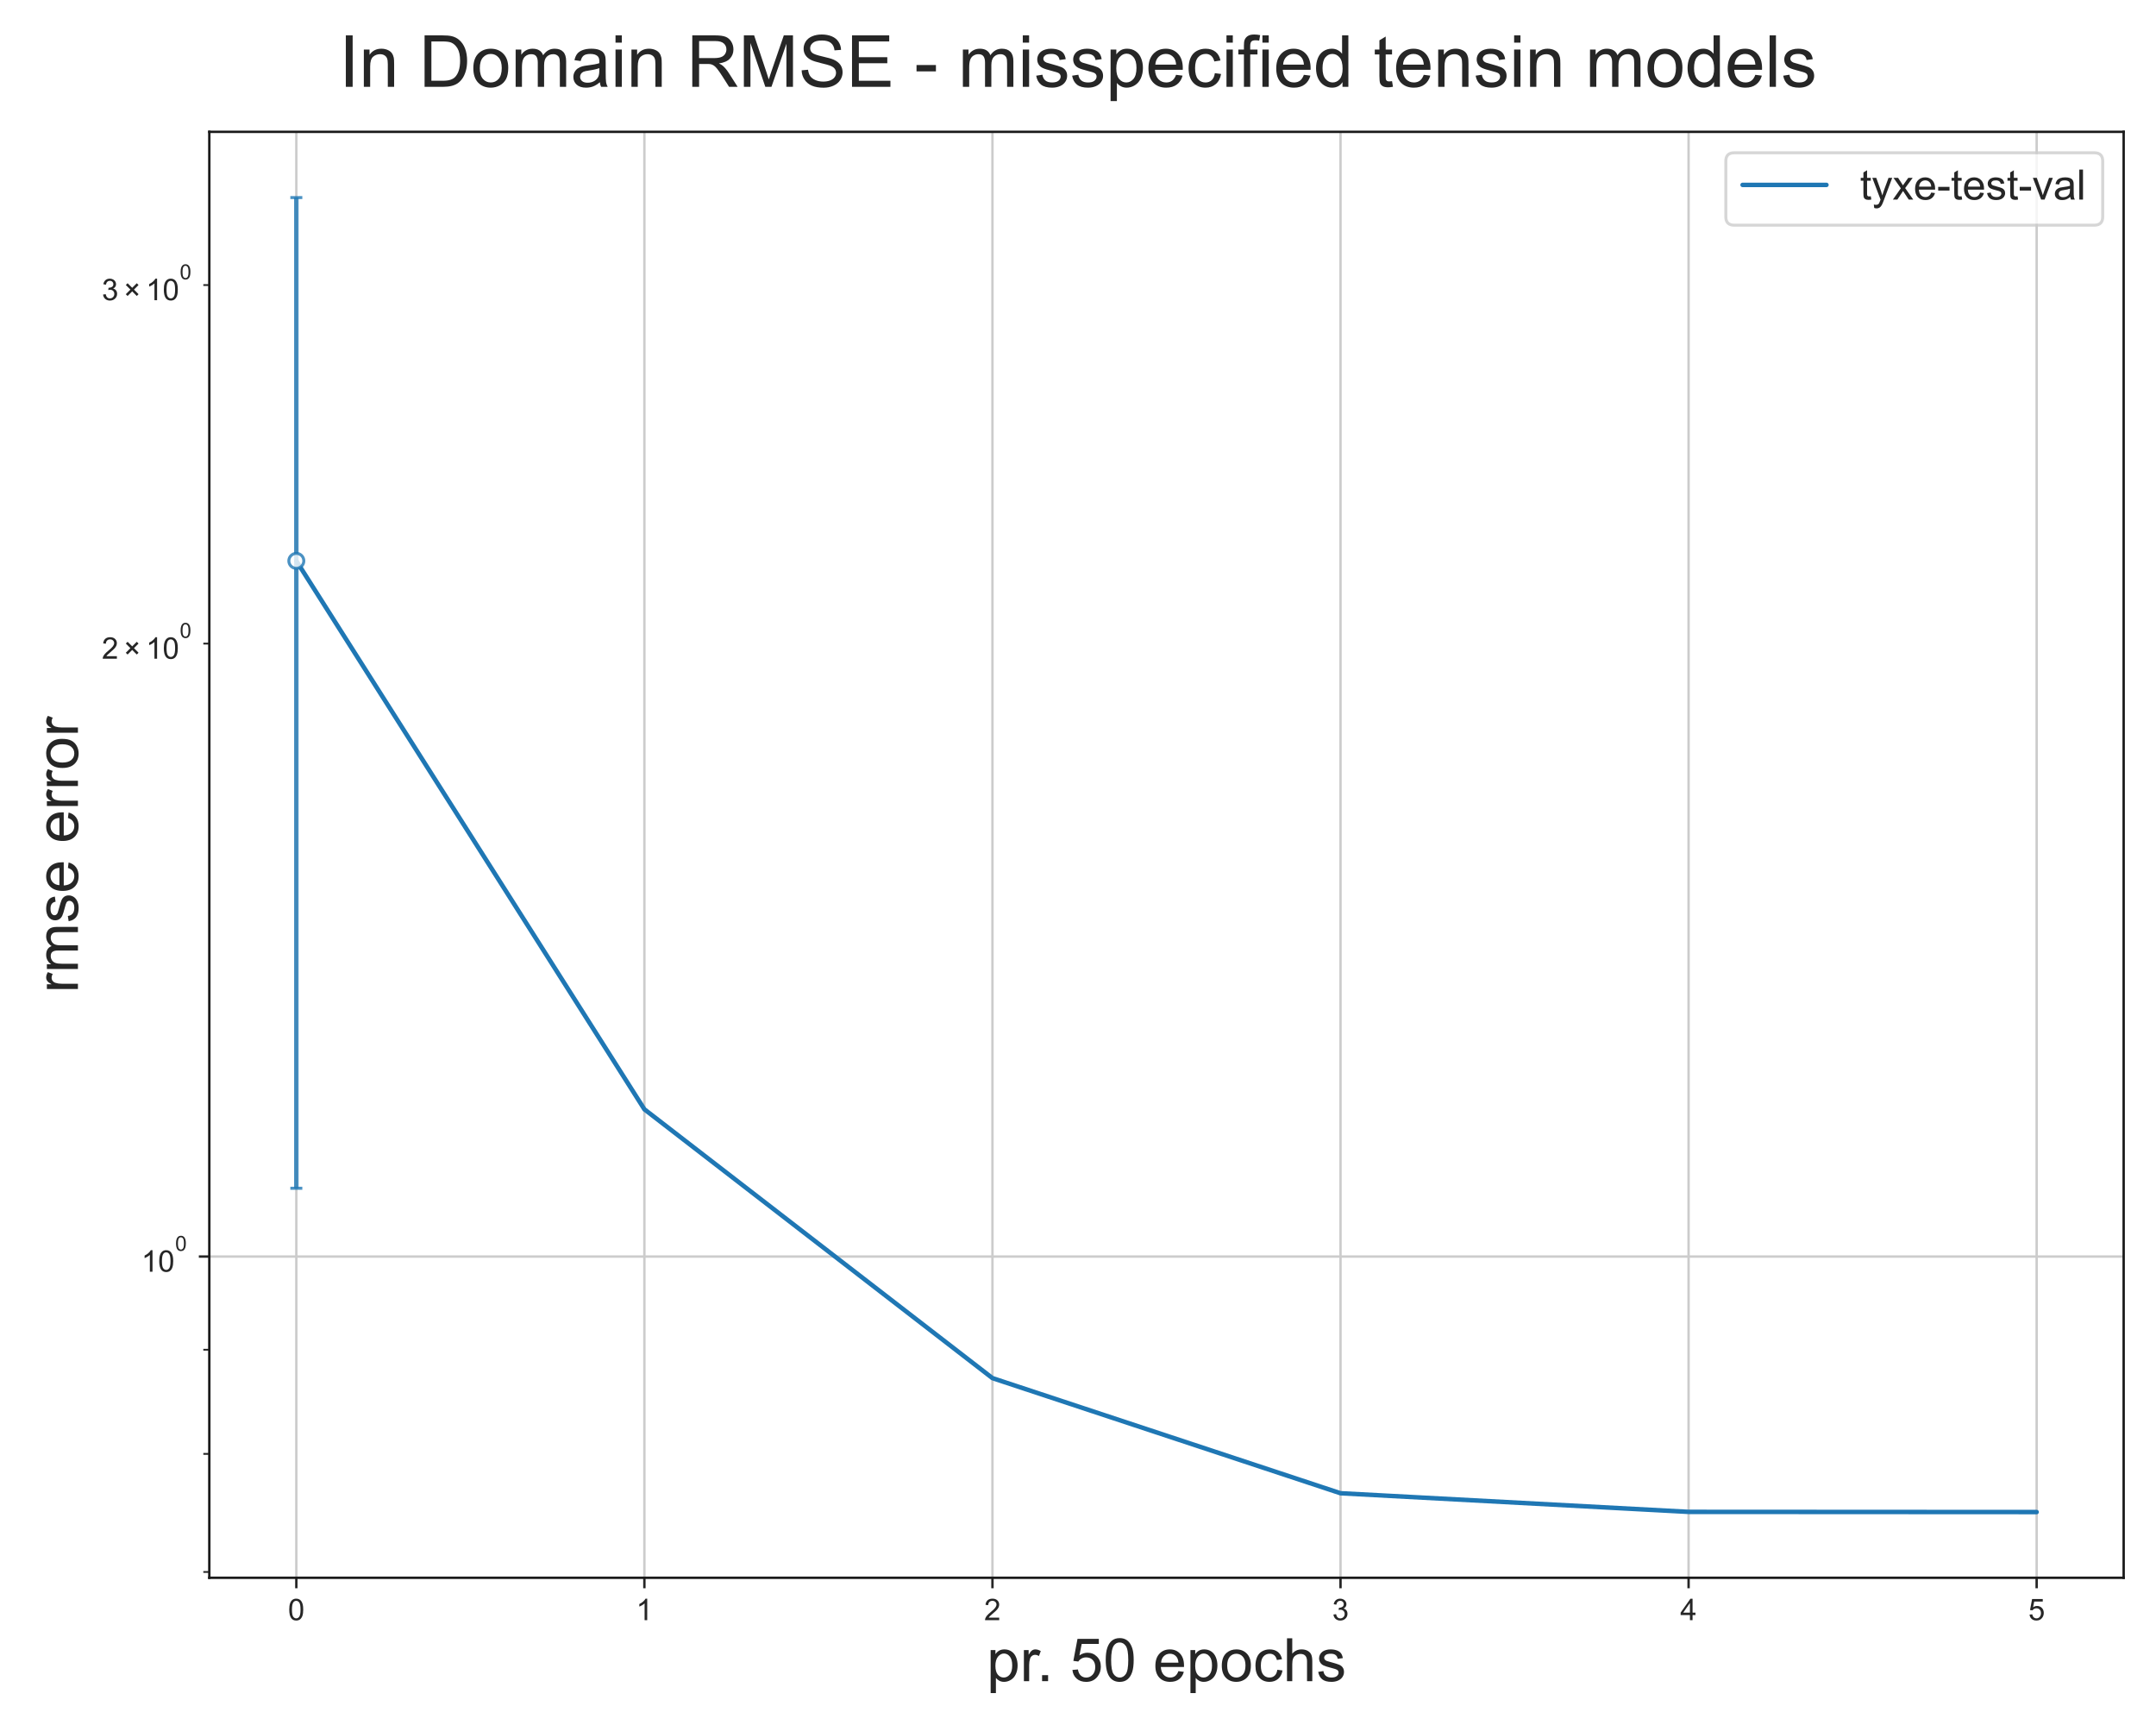
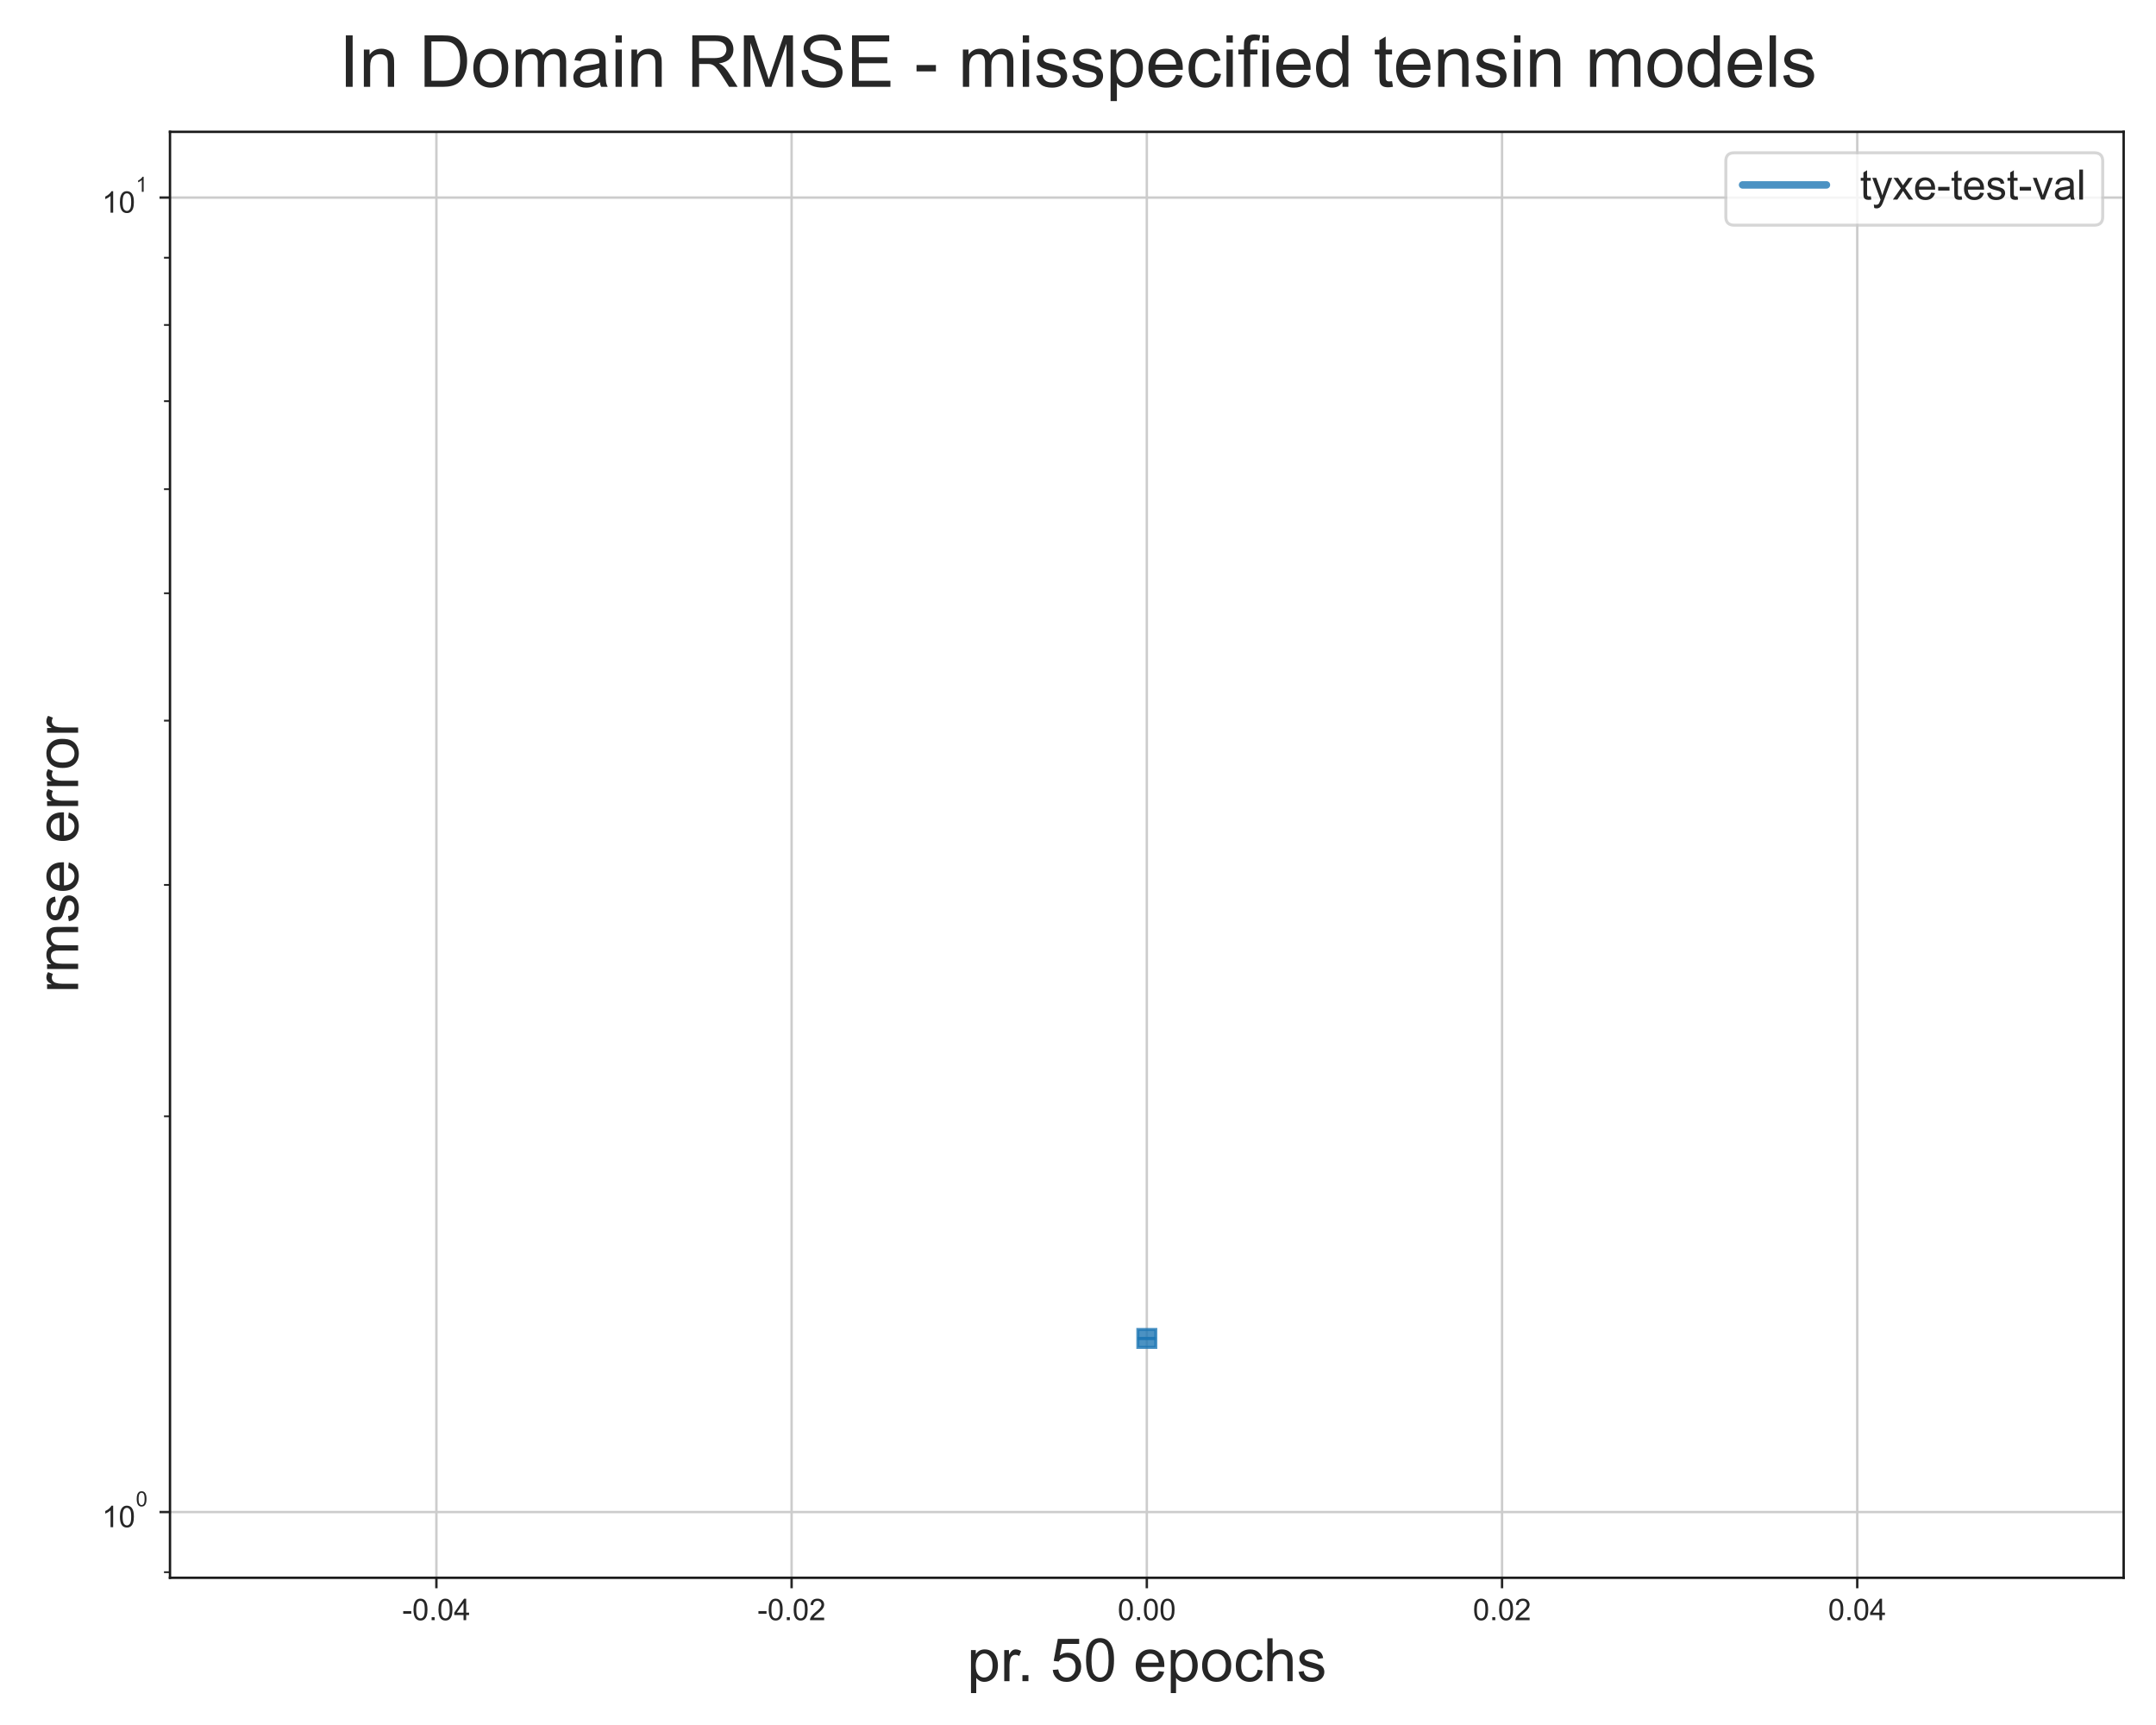
<svg xmlns="http://www.w3.org/2000/svg" xmlns:xlink="http://www.w3.org/1999/xlink" width="720pt" height="576pt" viewBox="0 0 720 576" version="1.1">
  <defs>
    <style type="text/css">*{stroke-linejoin: round; stroke-linecap: butt}</style>
  </defs>
  <g id="figure_1">
    <g id="patch_1">
      <path d="M 0 576  L 720 576  L 720 0  L 0 0  z " style="fill: #ffffff" />
    </g>
    <g id="axes_1">
      <g id="patch_2">
-         <path d="M 69.9 526.84  L 709.2 526.84  L 709.2 44.021  L 69.9 44.021  z " style="fill: #ffffff" />
+         <path d="M 56.767 526.84  L 709.2 526.84  L 709.2 44.021  L 56.767 44.021  z " style="fill: #ffffff" />
      </g>
      <g id="matplotlib.axis_1">
        <g id="xtick_1">
          <g id="line2d_1">
-             <path d="M 98.959 526.84  L 98.959 44.021  " clip-path="url(#pf2028fdce0)" style="fill: none; stroke: #cccccc; stroke-width: 0.8; stroke-linecap: round" />
+             <path d="M 145.735 526.84  L 145.735 44.021  " clip-path="url(#p27fdb5e44c)" style="fill: none; stroke: #cccccc; stroke-width: 0.8; stroke-linecap: round" />
          </g>
          <g id="line2d_2">
            <defs>
-               <path id="me6533ff2c0" d="M 0 0  L 0 3.5  " style="stroke: #262626; stroke-width: 0.8" />
-             </defs>
-             <g>
-               <use xlink:href="#me6533ff2c0" x="98.959" y="526.84" style="fill: #262626; stroke: #262626; stroke-width: 0.8" />
+               <path id="mf0d81dc88f" d="M 0 0  L 0 3.5  " style="stroke: #262626; stroke-width: 0.8" />
+             </defs>
+             <g>
+               <use xlink:href="#mf0d81dc88f" x="145.735" y="526.84" style="fill: #262626; stroke: #262626; stroke-width: 0.8" />
            </g>
          </g>
          <g id="text_1">
-             <g style="fill: #262626" transform="translate(96.17887 540.9978)scale(0.1 -0.1)">
+             <g style="fill: #262626" transform="translate(134.3399 540.9978)scale(0.1 -0.1)">
              <defs>
+                 <path id="ArialMT-2d" d="M 203 1375  L 203 1941  L 1931 1941  L 1931 1375  L 203 1375  z " transform="scale(0.015625)" />
                <path id="ArialMT-30" d="M 266 2259  Q 266 3072 433 3567  Q 600 4063 929 4331  Q 1259 4600 1759 4600  Q 2128 4600 2406 4451  Q 2684 4303 2865 4023  Q 3047 3744 3150 3342  Q 3253 2941 3253 2259  Q 3253 1453 3087 958  Q 2922 463 2592 192  Q 2263 -78 1759 -78  Q 1097 -78 719 397  Q 266 969 266 2259  z M 844 2259  Q 844 1131 1108 757  Q 1372 384 1759 384  Q 2147 384 2411 759  Q 2675 1134 2675 2259  Q 2675 3391 2411 3762  Q 2147 4134 1753 4134  Q 1366 4134 1134 3806  Q 844 3388 844 2259  z " transform="scale(0.015625)" />
+                 <path id="ArialMT-2e" d="M 581 0  L 581 641  L 1222 641  L 1222 0  L 581 0  z " transform="scale(0.015625)" />
+                 <path id="ArialMT-34" d="M 2069 0  L 2069 1097  L 81 1097  L 81 1613  L 2172 4581  L 2631 4581  L 2631 1613  L 3250 1613  L 3250 1097  L 2631 1097  L 2631 0  L 2069 0  z M 2069 1613  L 2069 3678  L 634 1613  L 2069 1613  z " transform="scale(0.015625)" />
              </defs>
-               <use xlink:href="#ArialMT-30" />
+               <use xlink:href="#ArialMT-2d" />
+               <use xlink:href="#ArialMT-30" x="33.301" />
+               <use xlink:href="#ArialMT-2e" x="88.916" />
+               <use xlink:href="#ArialMT-30" x="116.699" />
+               <use xlink:href="#ArialMT-34" x="172.314" />
            </g>
          </g>
        </g>
        <g id="xtick_2">
          <g id="line2d_3">
-             <path d="M 215.196 526.84  L 215.196 44.021  " clip-path="url(#pf2028fdce0)" style="fill: none; stroke: #cccccc; stroke-width: 0.8; stroke-linecap: round" />
+             <path d="M 264.359 526.84  L 264.359 44.021  " clip-path="url(#p27fdb5e44c)" style="fill: none; stroke: #cccccc; stroke-width: 0.8; stroke-linecap: round" />
          </g>
          <g id="line2d_4">
            <g>
-               <use xlink:href="#me6533ff2c0" x="215.196" y="526.84" style="fill: #262626; stroke: #262626; stroke-width: 0.8" />
+               <use xlink:href="#mf0d81dc88f" x="264.359" y="526.84" style="fill: #262626; stroke: #262626; stroke-width: 0.8" />
            </g>
          </g>
          <g id="text_2">
-             <g style="fill: #262626" transform="translate(212.4152 540.9978)scale(0.1 -0.1)">
-               <defs>
-                 <path id="ArialMT-31" d="M 2384 0  L 1822 0  L 1822 3584  Q 1619 3391 1289 3197  Q 959 3003 697 2906  L 697 3450  Q 1169 3672 1522 3987  Q 1875 4303 2022 4600  L 2384 4600  L 2384 0  z " transform="scale(0.015625)" />
-               </defs>
-               <use xlink:href="#ArialMT-31" />
-             </g>
-           </g>
-         </g>
-         <g id="xtick_3">
-           <g id="line2d_5">
-             <path d="M 331.432 526.84  L 331.432 44.021  " clip-path="url(#pf2028fdce0)" style="fill: none; stroke: #cccccc; stroke-width: 0.8; stroke-linecap: round" />
-           </g>
-           <g id="line2d_6">
-             <g>
-               <use xlink:href="#me6533ff2c0" x="331.432" y="526.84" style="fill: #262626; stroke: #262626; stroke-width: 0.8" />
-             </g>
-           </g>
-           <g id="text_3">
-             <g style="fill: #262626" transform="translate(328.6515 540.9978)scale(0.1 -0.1)">
+             <g style="fill: #262626" transform="translate(252.9641 540.9978)scale(0.1 -0.1)">
              <defs>
                <path id="ArialMT-32" d="M 3222 541  L 3222 0  L 194 0  Q 188 203 259 391  Q 375 700 629 1000  Q 884 1300 1366 1694  Q 2113 2306 2375 2664  Q 2638 3022 2638 3341  Q 2638 3675 2398 3904  Q 2159 4134 1775 4134  Q 1369 4134 1125 3890  Q 881 3647 878 3216  L 300 3275  Q 359 3922 746 4261  Q 1134 4600 1788 4600  Q 2447 4600 2831 4234  Q 3216 3869 3216 3328  Q 3216 3053 3103 2787  Q 2991 2522 2730 2228  Q 2469 1934 1863 1422  Q 1356 997 1212 845  Q 1069 694 975 541  L 3222 541  z " transform="scale(0.015625)" />
              </defs>
-               <use xlink:href="#ArialMT-32" />
+               <use xlink:href="#ArialMT-2d" />
+               <use xlink:href="#ArialMT-30" x="33.301" />
+               <use xlink:href="#ArialMT-2e" x="88.916" />
+               <use xlink:href="#ArialMT-30" x="116.699" />
+               <use xlink:href="#ArialMT-32" x="172.314" />
+             </g>
+           </g>
+         </g>
+         <g id="xtick_3">
+           <g id="line2d_5">
+             <path d="M 382.984 526.84  L 382.984 44.021  " clip-path="url(#p27fdb5e44c)" style="fill: none; stroke: #cccccc; stroke-width: 0.8; stroke-linecap: round" />
+           </g>
+           <g id="line2d_6">
+             <g>
+               <use xlink:href="#mf0d81dc88f" x="382.984" y="526.84" style="fill: #262626; stroke: #262626; stroke-width: 0.8" />
+             </g>
+           </g>
+           <g id="text_3">
+             <g style="fill: #262626" transform="translate(373.2531 540.9978)scale(0.1 -0.1)">
+               <use xlink:href="#ArialMT-30" />
+               <use xlink:href="#ArialMT-2e" x="55.615" />
+               <use xlink:href="#ArialMT-30" x="83.398" />
+               <use xlink:href="#ArialMT-30" x="139.014" />
            </g>
          </g>
        </g>
        <g id="xtick_4">
          <g id="line2d_7">
-             <path d="M 447.668 526.84  L 447.668 44.021  " clip-path="url(#pf2028fdce0)" style="fill: none; stroke: #cccccc; stroke-width: 0.8; stroke-linecap: round" />
+             <path d="M 501.608 526.84  L 501.608 44.021  " clip-path="url(#p27fdb5e44c)" style="fill: none; stroke: #cccccc; stroke-width: 0.8; stroke-linecap: round" />
          </g>
          <g id="line2d_8">
            <g>
-               <use xlink:href="#me6533ff2c0" x="447.668" y="526.84" style="fill: #262626; stroke: #262626; stroke-width: 0.8" />
+               <use xlink:href="#mf0d81dc88f" x="501.608" y="526.84" style="fill: #262626; stroke: #262626; stroke-width: 0.8" />
            </g>
          </g>
          <g id="text_4">
-             <g style="fill: #262626" transform="translate(444.8878 540.9978)scale(0.1 -0.1)">
-               <defs>
-                 <path id="ArialMT-33" d="M 269 1209  L 831 1284  Q 928 806 1161 595  Q 1394 384 1728 384  Q 2125 384 2398 659  Q 2672 934 2672 1341  Q 2672 1728 2419 1979  Q 2166 2231 1775 2231  Q 1616 2231 1378 2169  L 1441 2663  Q 1497 2656 1531 2656  Q 1891 2656 2178 2843  Q 2466 3031 2466 3422  Q 2466 3731 2256 3934  Q 2047 4138 1716 4138  Q 1388 4138 1169 3931  Q 950 3725 888 3313  L 325 3413  Q 428 3978 793 4289  Q 1159 4600 1703 4600  Q 2078 4600 2393 4439  Q 2709 4278 2876 4000  Q 3044 3722 3044 3409  Q 3044 3113 2884 2869  Q 2725 2625 2413 2481  Q 2819 2388 3044 2092  Q 3269 1797 3269 1353  Q 3269 753 2831 336  Q 2394 -81 1725 -81  Q 1122 -81 723 278  Q 325 638 269 1209  z " transform="scale(0.015625)" />
-               </defs>
-               <use xlink:href="#ArialMT-33" />
+             <g style="fill: #262626" transform="translate(491.8772 540.9978)scale(0.1 -0.1)">
+               <use xlink:href="#ArialMT-30" />
+               <use xlink:href="#ArialMT-2e" x="55.615" />
+               <use xlink:href="#ArialMT-30" x="83.398" />
+               <use xlink:href="#ArialMT-32" x="139.014" />
            </g>
          </g>
        </g>
        <g id="xtick_5">
          <g id="line2d_9">
-             <path d="M 563.905 526.84  L 563.905 44.021  " clip-path="url(#pf2028fdce0)" style="fill: none; stroke: #cccccc; stroke-width: 0.8; stroke-linecap: round" />
+             <path d="M 620.232 526.84  L 620.232 44.021  " clip-path="url(#p27fdb5e44c)" style="fill: none; stroke: #cccccc; stroke-width: 0.8; stroke-linecap: round" />
          </g>
          <g id="line2d_10">
            <g>
-               <use xlink:href="#me6533ff2c0" x="563.905" y="526.84" style="fill: #262626; stroke: #262626; stroke-width: 0.8" />
+               <use xlink:href="#mf0d81dc88f" x="620.232" y="526.84" style="fill: #262626; stroke: #262626; stroke-width: 0.8" />
            </g>
          </g>
          <g id="text_5">
-             <g style="fill: #262626" transform="translate(561.1241 540.9978)scale(0.1 -0.1)">
-               <defs>
-                 <path id="ArialMT-34" d="M 2069 0  L 2069 1097  L 81 1097  L 81 1613  L 2172 4581  L 2631 4581  L 2631 1613  L 3250 1613  L 3250 1097  L 2631 1097  L 2631 0  L 2069 0  z M 2069 1613  L 2069 3678  L 634 1613  L 2069 1613  z " transform="scale(0.015625)" />
-               </defs>
-               <use xlink:href="#ArialMT-34" />
-             </g>
-           </g>
-         </g>
-         <g id="xtick_6">
-           <g id="line2d_11">
-             <path d="M 680.141 526.84  L 680.141 44.021  " clip-path="url(#pf2028fdce0)" style="fill: none; stroke: #cccccc; stroke-width: 0.8; stroke-linecap: round" />
-           </g>
-           <g id="line2d_12">
-             <g>
-               <use xlink:href="#me6533ff2c0" x="680.141" y="526.84" style="fill: #262626; stroke: #262626; stroke-width: 0.8" />
-             </g>
-           </g>
-           <g id="text_6">
-             <g style="fill: #262626" transform="translate(677.3605 540.9978)scale(0.1 -0.1)">
-               <defs>
-                 <path id="ArialMT-35" d="M 266 1200  L 856 1250  Q 922 819 1161 601  Q 1400 384 1738 384  Q 2144 384 2425 690  Q 2706 997 2706 1503  Q 2706 1984 2436 2262  Q 2166 2541 1728 2541  Q 1456 2541 1237 2417  Q 1019 2294 894 2097  L 366 2166  L 809 4519  L 3088 4519  L 3088 3981  L 1259 3981  L 1013 2750  Q 1425 3038 1878 3038  Q 2478 3038 2890 2622  Q 3303 2206 3303 1553  Q 3303 931 2941 478  Q 2500 -78 1738 -78  Q 1113 -78 717 272  Q 322 622 266 1200  z " transform="scale(0.015625)" />
-               </defs>
-               <use xlink:href="#ArialMT-35" />
-             </g>
-           </g>
-         </g>
-         <g id="text_7">
-           <g style="fill: #262626" transform="translate(329.5095 561.3603)scale(0.2 -0.2)">
+             <g style="fill: #262626" transform="translate(610.5014 540.9978)scale(0.1 -0.1)">
+               <use xlink:href="#ArialMT-30" />
+               <use xlink:href="#ArialMT-2e" x="55.615" />
+               <use xlink:href="#ArialMT-30" x="83.398" />
+               <use xlink:href="#ArialMT-34" x="139.014" />
+             </g>
+           </g>
+         </g>
+         <g id="text_6">
+           <g style="fill: #262626" transform="translate(322.9429 561.3603)scale(0.2 -0.2)">
            <defs>
              <path id="ArialMT-70" d="M 422 -1272  L 422 3319  L 934 3319  L 934 2888  Q 1116 3141 1344 3267  Q 1572 3394 1897 3394  Q 2322 3394 2647 3175  Q 2972 2956 3137 2557  Q 3303 2159 3303 1684  Q 3303 1175 3120 767  Q 2938 359 2589 142  Q 2241 -75 1856 -75  Q 1575 -75 1351 44  Q 1128 163 984 344  L 984 -1272  L 422 -1272  z M 931 1641  Q 931 1000 1190 694  Q 1450 388 1819 388  Q 2194 388 2461 705  Q 2728 1022 2728 1688  Q 2728 2322 2467 2637  Q 2206 2953 1844 2953  Q 1484 2953 1207 2617  Q 931 2281 931 1641  z " transform="scale(0.015625)" />
              <path id="ArialMT-72" d="M 416 0  L 416 3319  L 922 3319  L 922 2816  Q 1116 3169 1280 3281  Q 1444 3394 1641 3394  Q 1925 3394 2219 3213  L 2025 2691  Q 1819 2813 1613 2813  Q 1428 2813 1281 2702  Q 1134 2591 1072 2394  Q 978 2094 978 1738  L 978 0  L 416 0  z " transform="scale(0.015625)" />
-               <path id="ArialMT-2e" d="M 581 0  L 581 641  L 1222 641  L 1222 0  L 581 0  z " transform="scale(0.015625)" />
              <path id="ArialMT-20" transform="scale(0.015625)" />
+               <path id="ArialMT-35" d="M 266 1200  L 856 1250  Q 922 819 1161 601  Q 1400 384 1738 384  Q 2144 384 2425 690  Q 2706 997 2706 1503  Q 2706 1984 2436 2262  Q 2166 2541 1728 2541  Q 1456 2541 1237 2417  Q 1019 2294 894 2097  L 366 2166  L 809 4519  L 3088 4519  L 3088 3981  L 1259 3981  L 1013 2750  Q 1425 3038 1878 3038  Q 2478 3038 2890 2622  Q 3303 2206 3303 1553  Q 3303 931 2941 478  Q 2500 -78 1738 -78  Q 1113 -78 717 272  Q 322 622 266 1200  z " transform="scale(0.015625)" />
              <path id="ArialMT-65" d="M 2694 1069  L 3275 997  Q 3138 488 2766 206  Q 2394 -75 1816 -75  Q 1088 -75 661 373  Q 234 822 234 1631  Q 234 2469 665 2931  Q 1097 3394 1784 3394  Q 2450 3394 2872 2941  Q 3294 2488 3294 1666  Q 3294 1616 3291 1516  L 816 1516  Q 847 969 1125 678  Q 1403 388 1819 388  Q 2128 388 2347 550  Q 2566 713 2694 1069  z M 847 1978  L 2700 1978  Q 2663 2397 2488 2606  Q 2219 2931 1791 2931  Q 1403 2931 1139 2672  Q 875 2413 847 1978  z " transform="scale(0.015625)" />
              <path id="ArialMT-6f" d="M 213 1659  Q 213 2581 725 3025  Q 1153 3394 1769 3394  Q 2453 3394 2887 2945  Q 3322 2497 3322 1706  Q 3322 1066 3130 698  Q 2938 331 2570 128  Q 2203 -75 1769 -75  Q 1072 -75 642 372  Q 213 819 213 1659  z M 791 1659  Q 791 1022 1069 705  Q 1347 388 1769 388  Q 2188 388 2466 706  Q 2744 1025 2744 1678  Q 2744 2294 2464 2611  Q 2184 2928 1769 2928  Q 1347 2928 1069 2612  Q 791 2297 791 1659  z " transform="scale(0.015625)" />
              <path id="ArialMT-63" d="M 2588 1216  L 3141 1144  Q 3050 572 2676 248  Q 2303 -75 1759 -75  Q 1078 -75 664 370  Q 250 816 250 1647  Q 250 2184 428 2587  Q 606 2991 970 3192  Q 1334 3394 1763 3394  Q 2303 3394 2647 3120  Q 2991 2847 3088 2344  L 2541 2259  Q 2463 2594 2264 2762  Q 2066 2931 1784 2931  Q 1359 2931 1093 2626  Q 828 2322 828 1663  Q 828 994 1084 691  Q 1341 388 1753 388  Q 2084 388 2306 591  Q 2528 794 2588 1216  z " transform="scale(0.015625)" />
              <path id="ArialMT-68" d="M 422 0  L 422 4581  L 984 4581  L 984 2938  Q 1378 3394 1978 3394  Q 2347 3394 2619 3248  Q 2891 3103 3008 2847  Q 3125 2591 3125 2103  L 3125 0  L 2563 0  L 2563 2103  Q 2563 2525 2380 2717  Q 2197 2909 1863 2909  Q 1613 2909 1392 2779  Q 1172 2650 1078 2428  Q 984 2206 984 1816  L 984 0  L 422 0  z " transform="scale(0.015625)" />
              <path id="ArialMT-73" d="M 197 991  L 753 1078  Q 800 744 1014 566  Q 1228 388 1613 388  Q 2000 388 2187 545  Q 2375 703 2375 916  Q 2375 1106 2209 1216  Q 2094 1291 1634 1406  Q 1016 1563 777 1677  Q 538 1791 414 1992  Q 291 2194 291 2438  Q 291 2659 392 2848  Q 494 3038 669 3163  Q 800 3259 1026 3326  Q 1253 3394 1513 3394  Q 1903 3394 2198 3281  Q 2494 3169 2634 2976  Q 2775 2784 2828 2463  L 2278 2388  Q 2241 2644 2061 2787  Q 1881 2931 1553 2931  Q 1166 2931 1000 2803  Q 834 2675 834 2503  Q 834 2394 903 2306  Q 972 2216 1119 2156  Q 1203 2125 1616 2013  Q 2213 1853 2448 1751  Q 2684 1650 2818 1456  Q 2953 1263 2953 975  Q 2953 694 2789 445  Q 2625 197 2315 61  Q 2006 -75 1616 -75  Q 969 -75 630 194  Q 291 463 197 991  z " transform="scale(0.015625)" />
            </defs>
            <use xlink:href="#ArialMT-70" />
            <use xlink:href="#ArialMT-72" x="55.615" />
            <use xlink:href="#ArialMT-2e" x="83.416" />
            <use xlink:href="#ArialMT-20" x="111.199" />
            <use xlink:href="#ArialMT-35" x="138.982" />
            <use xlink:href="#ArialMT-30" x="194.598" />
            <use xlink:href="#ArialMT-20" x="250.213" />
            <use xlink:href="#ArialMT-65" x="277.996" />
            <use xlink:href="#ArialMT-70" x="333.611" />
            <use xlink:href="#ArialMT-6f" x="389.227" />
            <use xlink:href="#ArialMT-63" x="444.842" />
            <use xlink:href="#ArialMT-68" x="494.842" />
            <use xlink:href="#ArialMT-73" x="550.457" />
          </g>
        </g>
      </g>
      <g id="matplotlib.axis_2">
        <g id="ytick_1">
-           <g id="line2d_13">
-             <path d="M 69.9 419.581  L 709.2 419.581  " clip-path="url(#pf2028fdce0)" style="fill: none; stroke: #cccccc; stroke-width: 0.8; stroke-linecap: round" />
-           </g>
-           <g id="line2d_14">
-             <defs>
-               <path id="m3a958aaf79" d="M 0 0  L -3.5 0  " style="stroke: #262626; stroke-width: 0.8" />
-             </defs>
-             <g>
-               <use xlink:href="#m3a958aaf79" x="69.9" y="419.581" style="fill: #262626; stroke: #262626; stroke-width: 0.8" />
-             </g>
-           </g>
-           <g id="text_8">
-             <g style="fill: #262626" transform="translate(47.20026 424.7371)scale(0.1 -0.1)">
+           <g id="line2d_11">
+             <path d="M 56.767 504.894  L 709.2 504.894  " clip-path="url(#p27fdb5e44c)" style="fill: none; stroke: #cccccc; stroke-width: 0.8; stroke-linecap: round" />
+           </g>
+           <g id="line2d_12">
+             <defs>
+               <path id="m4762366b01" d="M 0 0  L -3.5 0  " style="stroke: #262626; stroke-width: 0.8" />
+             </defs>
+             <g>
+               <use xlink:href="#m4762366b01" x="56.767" y="504.894" style="fill: #262626; stroke: #262626; stroke-width: 0.8" />
+             </g>
+           </g>
+           <g id="text_7">
+             <g style="fill: #262626" transform="translate(34.0671 510.0499)scale(0.1 -0.1)">
+               <defs>
+                 <path id="ArialMT-31" d="M 2384 0  L 1822 0  L 1822 3584  Q 1619 3391 1289 3197  Q 959 3003 697 2906  L 697 3450  Q 1169 3672 1522 3987  Q 1875 4303 2022 4600  L 2384 4600  L 2384 0  z " transform="scale(0.015625)" />
+               </defs>
              <use xlink:href="#ArialMT-31" transform="translate(0 0.99375)" />
              <use xlink:href="#ArialMT-30" transform="translate(55.61523 0.99375)" />
              <use xlink:href="#ArialMT-30" transform="translate(112.9728 70.6875)scale(0.7)" />
            </g>
          </g>
        </g>
        <g id="ytick_2">
+           <g id="line2d_13">
+             <path d="M 56.767 65.968  L 709.2 65.968  " clip-path="url(#p27fdb5e44c)" style="fill: none; stroke: #cccccc; stroke-width: 0.8; stroke-linecap: round" />
+           </g>
+           <g id="line2d_14">
+             <g>
+               <use xlink:href="#m4762366b01" x="56.767" y="65.968" style="fill: #262626; stroke: #262626; stroke-width: 0.8" />
+             </g>
+           </g>
+           <g id="text_8">
+             <g style="fill: #262626" transform="translate(34.0671 71.12381)scale(0.1 -0.1)">
+               <use xlink:href="#ArialMT-31" transform="translate(0 0.99375)" />
+               <use xlink:href="#ArialMT-30" transform="translate(55.61523 0.99375)" />
+               <use xlink:href="#ArialMT-31" transform="translate(112.9728 70.6875)scale(0.7)" />
+             </g>
+           </g>
+         </g>
+         <g id="ytick_3">
          <g id="line2d_15">
            <defs>
-               <path id="m04fe8bc26a" d="M 0 0  L -2 0  " style="stroke: #262626; stroke-width: 0.6" />
-             </defs>
-             <g>
-               <use xlink:href="#m04fe8bc26a" x="69.9" y="524.901" style="fill: #262626; stroke: #262626; stroke-width: 0.6" />
-             </g>
-           </g>
-         </g>
-         <g id="ytick_3">
+               <path id="m14892dae85" d="M 0 0  L -2 0  " style="stroke: #262626; stroke-width: 0.6" />
+             </defs>
+             <g>
+               <use xlink:href="#m14892dae85" x="56.767" y="524.978" style="fill: #262626; stroke: #262626; stroke-width: 0.6" />
+             </g>
+           </g>
+         </g>
+         <g id="ytick_4">
          <g id="line2d_16">
            <g>
-               <use xlink:href="#m04fe8bc26a" x="69.9" y="485.471" style="fill: #262626; stroke: #262626; stroke-width: 0.6" />
-             </g>
-           </g>
-         </g>
-         <g id="ytick_4">
+               <use xlink:href="#m14892dae85" x="56.767" y="372.764" style="fill: #262626; stroke: #262626; stroke-width: 0.6" />
+             </g>
+           </g>
+         </g>
+         <g id="ytick_5">
          <g id="line2d_17">
            <g>
-               <use xlink:href="#m04fe8bc26a" x="69.9" y="450.692" style="fill: #262626; stroke: #262626; stroke-width: 0.6" />
-             </g>
-           </g>
-         </g>
-         <g id="ytick_5">
+               <use xlink:href="#m14892dae85" x="56.767" y="295.473" style="fill: #262626; stroke: #262626; stroke-width: 0.6" />
+             </g>
+           </g>
+         </g>
+         <g id="ytick_6">
          <g id="line2d_18">
            <g>
-               <use xlink:href="#m04fe8bc26a" x="69.9" y="214.906" style="fill: #262626; stroke: #262626; stroke-width: 0.6" />
-             </g>
-           </g>
-           <g id="text_9">
-             <g style="fill: #262626" transform="translate(34.00026 220.062)scale(0.1 -0.1)">
-               <defs>
-                 <path id="ArialMT-d7" d="M 503 1278  L 1488 2263  L 506 3244  L 888 3625  L 1869 2644  L 2847 3622  L 3222 3244  L 2247 2266  L 3228 1284  L 2847 903  L 1866 1884  L 881 900  L 503 1278  z " transform="scale(0.015625)" />
-               </defs>
-               <use xlink:href="#ArialMT-32" transform="translate(0 0.99375)" />
-               <use xlink:href="#ArialMT-d7" transform="translate(72.27539 0.99375)" />
-               <use xlink:href="#ArialMT-31" transform="translate(147.334 0.99375)" />
-               <use xlink:href="#ArialMT-30" transform="translate(202.9492 0.99375)" />
-               <use xlink:href="#ArialMT-30" transform="translate(260.3068 70.6875)scale(0.7)" />
-             </g>
-           </g>
-         </g>
-         <g id="ytick_6">
+               <use xlink:href="#m14892dae85" x="56.767" y="240.634" style="fill: #262626; stroke: #262626; stroke-width: 0.6" />
+             </g>
+           </g>
+         </g>
+         <g id="ytick_7">
          <g id="line2d_19">
            <g>
-               <use xlink:href="#m04fe8bc26a" x="69.9" y="95.178" style="fill: #262626; stroke: #262626; stroke-width: 0.6" />
-             </g>
-           </g>
-           <g id="text_10">
-             <g style="fill: #262626" transform="translate(34.00026 100.3347)scale(0.1 -0.1)">
-               <use xlink:href="#ArialMT-33" transform="translate(0 0.99375)" />
-               <use xlink:href="#ArialMT-d7" transform="translate(72.27539 0.99375)" />
-               <use xlink:href="#ArialMT-31" transform="translate(147.334 0.99375)" />
-               <use xlink:href="#ArialMT-30" transform="translate(202.9492 0.99375)" />
-               <use xlink:href="#ArialMT-30" transform="translate(260.3068 70.6875)scale(0.7)" />
-             </g>
-           </g>
-         </g>
-         <g id="text_11">
-           <g style="fill: #262626" transform="translate(26.02526 331.54)rotate(-90)scale(0.2 -0.2)">
+               <use xlink:href="#m14892dae85" x="56.767" y="198.097" style="fill: #262626; stroke: #262626; stroke-width: 0.6" />
+             </g>
+           </g>
+         </g>
+         <g id="ytick_8">
+           <g id="line2d_20">
+             <g>
+               <use xlink:href="#m14892dae85" x="56.767" y="163.343" style="fill: #262626; stroke: #262626; stroke-width: 0.6" />
+             </g>
+           </g>
+         </g>
+         <g id="ytick_9">
+           <g id="line2d_21">
+             <g>
+               <use xlink:href="#m14892dae85" x="56.767" y="133.958" style="fill: #262626; stroke: #262626; stroke-width: 0.6" />
+             </g>
+           </g>
+         </g>
+         <g id="ytick_10">
+           <g id="line2d_22">
+             <g>
+               <use xlink:href="#m14892dae85" x="56.767" y="108.504" style="fill: #262626; stroke: #262626; stroke-width: 0.6" />
+             </g>
+           </g>
+         </g>
+         <g id="ytick_11">
+           <g id="line2d_23">
+             <g>
+               <use xlink:href="#m14892dae85" x="56.767" y="86.052" style="fill: #262626; stroke: #262626; stroke-width: 0.6" />
+             </g>
+           </g>
+         </g>
+         <g id="text_9">
+           <g style="fill: #262626" transform="translate(26.0921 331.54)rotate(-90)scale(0.2 -0.2)">
            <defs>
              <path id="ArialMT-6d" d="M 422 0  L 422 3319  L 925 3319  L 925 2853  Q 1081 3097 1340 3245  Q 1600 3394 1931 3394  Q 2300 3394 2536 3241  Q 2772 3088 2869 2813  Q 3263 3394 3894 3394  Q 4388 3394 4653 3120  Q 4919 2847 4919 2278  L 4919 0  L 4359 0  L 4359 2091  Q 4359 2428 4304 2576  Q 4250 2725 4106 2815  Q 3963 2906 3769 2906  Q 3419 2906 3187 2673  Q 2956 2441 2956 1928  L 2956 0  L 2394 0  L 2394 2156  Q 2394 2531 2256 2718  Q 2119 2906 1806 2906  Q 1569 2906 1367 2781  Q 1166 2656 1075 2415  Q 984 2175 984 1722  L 984 0  L 422 0  z " transform="scale(0.015625)" />
            </defs>
            <use xlink:href="#ArialMT-72" />
            <use xlink:href="#ArialMT-6d" x="33.301" />
            <use xlink:href="#ArialMT-73" x="116.602" />
            <use xlink:href="#ArialMT-65" x="166.602" />
            <use xlink:href="#ArialMT-20" x="222.217" />
            <use xlink:href="#ArialMT-65" x="250" />
            <use xlink:href="#ArialMT-72" x="305.615" />
            <use xlink:href="#ArialMT-72" x="338.916" />
            <use xlink:href="#ArialMT-6f" x="372.217" />
            <use xlink:href="#ArialMT-72" x="427.832" />
          </g>
        </g>
      </g>
-       <g id="line2d_20">
-         <path d="M 98.959 187.283  L 215.196 370.414  L 331.432 460.176  L 447.668 498.614  L 563.905 504.834  L 680.141 504.894  " clip-path="url(#pf2028fdce0)" style="fill: none; stroke: #1f77b4; stroke-width: 1.5; stroke-linecap: round" />
+       <g id="line2d_24">
+         <path d="M 382.984 446.92  " clip-path="url(#p27fdb5e44c)" style="fill: none; stroke: #1f77b4; stroke-opacity: 0.8; stroke-width: 2.5; stroke-linecap: round" />
      </g>
      <g id="LineCollection_1">
-         <path d="M 98.959 396.777  L 98.959 65.968  " clip-path="url(#pf2028fdce0)" style="fill: none; stroke: #1f77b4; stroke-opacity: 0.8; stroke-width: 1.5" />
-       </g>
-       <g id="line2d_21">
+         <path d="M 382.984 446.92  L 382.984 446.92  " clip-path="url(#p27fdb5e44c)" style="fill: none; stroke: #1f77b4; stroke-opacity: 0.8; stroke-width: 2" />
+       </g>
+       <g id="line2d_25">
        <defs>
-           <path id="m2af3633a83" d="M 2 0  L -2 -0  " style="stroke: #1f77b4; stroke-opacity: 0.8" />
+           <path id="m0c505f2466" d="M 3 0  L -3 -0  " style="stroke: #1f77b4; stroke-opacity: 0.8" />
        </defs>
-         <g clip-path="url(#pf2028fdce0)">
-           <use xlink:href="#m2af3633a83" x="98.959" y="396.777" style="fill: #1f77b4; fill-opacity: 0.8; stroke: #1f77b4; stroke-opacity: 0.8" />
-         </g>
-       </g>
-       <g id="line2d_22">
-         <g clip-path="url(#pf2028fdce0)">
-           <use xlink:href="#m2af3633a83" x="98.959" y="65.968" style="fill: #1f77b4; fill-opacity: 0.8; stroke: #1f77b4; stroke-opacity: 0.8" />
-         </g>
-       </g>
-       <g id="line2d_23">
+         <g clip-path="url(#p27fdb5e44c)">
+           <use xlink:href="#m0c505f2466" x="382.984" y="446.92" style="fill: #1f77b4; fill-opacity: 0.8; stroke: #1f77b4; stroke-opacity: 0.8" />
+         </g>
+       </g>
+       <g id="line2d_26">
+         <g clip-path="url(#p27fdb5e44c)">
+           <use xlink:href="#m0c505f2466" x="382.984" y="446.92" style="fill: #1f77b4; fill-opacity: 0.8; stroke: #1f77b4; stroke-opacity: 0.8" />
+         </g>
+       </g>
+       <g id="line2d_27">
        <defs>
-           <path id="mbee9d9af3d" d="M 0 2.5  C 0.663 2.5 1.299 2.237 1.768 1.768  C 2.237 1.299 2.5 0.663 2.5 0  C 2.5 -0.663 2.237 -1.299 1.768 -1.768  C 1.299 -2.237 0.663 -2.5 0 -2.5  C -0.663 -2.5 -1.299 -2.237 -1.768 -1.768  C -2.237 -1.299 -2.5 -0.663 -2.5 0  C -2.5 0.663 -2.237 1.299 -1.768 1.768  C -1.299 2.237 -0.663 2.5 0 2.5  z " style="stroke: #1f77b4; stroke-opacity: 0.8" />
+           <path id="m696ad9c155" d="M -3 3  L 3 3  L 3 -3  L -3 -3  z " style="stroke: #1f77b4; stroke-opacity: 0.8; stroke-linejoin: miter" />
        </defs>
-         <g clip-path="url(#pf2028fdce0)">
-           <use xlink:href="#mbee9d9af3d" x="98.959" y="187.283" style="fill: #ffffff; fill-opacity: 0.8; stroke: #1f77b4; stroke-opacity: 0.8" />
+         <g clip-path="url(#p27fdb5e44c)">
+           <use xlink:href="#m696ad9c155" x="382.984" y="446.92" style="fill: #1f77b4; fill-opacity: 0.8; stroke: #1f77b4; stroke-opacity: 0.8; stroke-linejoin: miter" />
        </g>
      </g>
      <g id="patch_3">
-         <path d="M 69.9 526.84  L 69.9 44.021  " style="fill: none; stroke: #1a1a1a; stroke-width: 0.8; stroke-linejoin: miter; stroke-linecap: square" />
+         <path d="M 56.767 526.84  L 56.767 44.021  " style="fill: none; stroke: #1a1a1a; stroke-width: 0.8; stroke-linejoin: miter; stroke-linecap: square" />
      </g>
      <g id="patch_4">
        <path d="M 709.2 526.84  L 709.2 44.021  " style="fill: none; stroke: #1a1a1a; stroke-width: 0.8; stroke-linejoin: miter; stroke-linecap: square" />
      </g>
      <g id="patch_5">
-         <path d="M 69.9 526.84  L 709.2 526.84  " style="fill: none; stroke: #1a1a1a; stroke-width: 0.8; stroke-linejoin: miter; stroke-linecap: square" />
+         <path d="M 56.767 526.84  L 709.2 526.84  " style="fill: none; stroke: #1a1a1a; stroke-width: 0.8; stroke-linejoin: miter; stroke-linecap: square" />
      </g>
      <g id="patch_6">
-         <path d="M 69.9 44.021  L 709.2 44.021  " style="fill: none; stroke: #1a1a1a; stroke-width: 0.8; stroke-linejoin: miter; stroke-linecap: square" />
+         <path d="M 56.767 44.021  L 709.2 44.021  " style="fill: none; stroke: #1a1a1a; stroke-width: 0.8; stroke-linejoin: miter; stroke-linecap: square" />
      </g>
      <g id="legend_1">
        <g id="patch_7">
          <path d="M 579.142 75.189  L 699.4 75.189  Q 702.2 75.189 702.2 72.389  L 702.2 53.821  Q 702.2 51.021 699.4 51.021  L 579.142 51.021  Q 576.342 51.021 576.342 53.821  L 576.342 72.389  Q 576.342 75.189 579.142 75.189  z " style="fill: #ffffff; opacity: 0.8; stroke: #cccccc; stroke-linejoin: miter" />
        </g>
-         <g id="line2d_24">
-           <path d="M 581.942 61.742  L 595.942 61.742  L 609.942 61.742  " style="fill: none; stroke: #1f77b4; stroke-width: 1.5; stroke-linecap: round" />
-         </g>
-         <g id="text_12">
+         <g id="line2d_28">
+           <path d="M 581.942 61.742  L 595.942 61.742  L 609.942 61.742  " style="fill: none; stroke: #1f77b4; stroke-opacity: 0.8; stroke-width: 2.5; stroke-linecap: round" />
+         </g>
+         <g id="text_10">
          <g style="fill: #262626" transform="translate(621.1422 66.64219)scale(0.14 -0.14)">
            <defs>
              <path id="ArialMT-74" d="M 1650 503  L 1731 6  Q 1494 -44 1306 -44  Q 1000 -44 831 53  Q 663 150 594 308  Q 525 466 525 972  L 525 2881  L 113 2881  L 113 3319  L 525 3319  L 525 4141  L 1084 4478  L 1084 3319  L 1650 3319  L 1650 2881  L 1084 2881  L 1084 941  Q 1084 700 1114 631  Q 1144 563 1211 522  Q 1278 481 1403 481  Q 1497 481 1650 503  z " transform="scale(0.015625)" />
              <path id="ArialMT-79" d="M 397 -1278  L 334 -750  Q 519 -800 656 -800  Q 844 -800 956 -737  Q 1069 -675 1141 -563  Q 1194 -478 1313 -144  Q 1328 -97 1363 -6  L 103 3319  L 709 3319  L 1400 1397  Q 1534 1031 1641 628  Q 1738 1016 1872 1384  L 2581 3319  L 3144 3319  L 1881 -56  Q 1678 -603 1566 -809  Q 1416 -1088 1222 -1217  Q 1028 -1347 759 -1347  Q 597 -1347 397 -1278  z " transform="scale(0.015625)" />
              <path id="ArialMT-78" d="M 47 0  L 1259 1725  L 138 3319  L 841 3319  L 1350 2541  Q 1494 2319 1581 2169  Q 1719 2375 1834 2534  L 2394 3319  L 3066 3319  L 1919 1756  L 3153 0  L 2463 0  L 1781 1031  L 1600 1309  L 728 0  L 47 0  z " transform="scale(0.015625)" />
-               <path id="ArialMT-2d" d="M 203 1375  L 203 1941  L 1931 1941  L 1931 1375  L 203 1375  z " transform="scale(0.015625)" />
              <path id="ArialMT-76" d="M 1344 0  L 81 3319  L 675 3319  L 1388 1331  Q 1503 1009 1600 663  Q 1675 925 1809 1294  L 2547 3319  L 3125 3319  L 1869 0  L 1344 0  z " transform="scale(0.015625)" />
              <path id="ArialMT-61" d="M 2588 409  Q 2275 144 1986 34  Q 1697 -75 1366 -75  Q 819 -75 525 192  Q 231 459 231 875  Q 231 1119 342 1320  Q 453 1522 633 1644  Q 813 1766 1038 1828  Q 1203 1872 1538 1913  Q 2219 1994 2541 2106  Q 2544 2222 2544 2253  Q 2544 2597 2384 2738  Q 2169 2928 1744 2928  Q 1347 2928 1158 2789  Q 969 2650 878 2297  L 328 2372  Q 403 2725 575 2942  Q 747 3159 1072 3276  Q 1397 3394 1825 3394  Q 2250 3394 2515 3294  Q 2781 3194 2906 3042  Q 3031 2891 3081 2659  Q 3109 2516 3109 2141  L 3109 1391  Q 3109 606 3145 398  Q 3181 191 3288 0  L 2700 0  Q 2613 175 2588 409  z M 2541 1666  Q 2234 1541 1622 1453  Q 1275 1403 1131 1340  Q 988 1278 909 1158  Q 831 1038 831 891  Q 831 666 1001 516  Q 1172 366 1500 366  Q 1825 366 2078 508  Q 2331 650 2450 897  Q 2541 1088 2541 1459  L 2541 1666  z " transform="scale(0.015625)" />
              <path id="ArialMT-6c" d="M 409 0  L 409 4581  L 972 4581  L 972 0  L 409 0  z " transform="scale(0.015625)" />
            </defs>
            <use xlink:href="#ArialMT-74" />
            <use xlink:href="#ArialMT-79" x="27.783" />
            <use xlink:href="#ArialMT-78" x="77.783" />
            <use xlink:href="#ArialMT-65" x="127.783" />
            <use xlink:href="#ArialMT-2d" x="183.398" />
            <use xlink:href="#ArialMT-74" x="216.699" />
            <use xlink:href="#ArialMT-65" x="244.482" />
            <use xlink:href="#ArialMT-73" x="300.098" />
            <use xlink:href="#ArialMT-74" x="350.098" />
            <use xlink:href="#ArialMT-2d" x="377.881" />
            <use xlink:href="#ArialMT-76" x="411.182" />
            <use xlink:href="#ArialMT-61" x="461.182" />
            <use xlink:href="#ArialMT-6c" x="516.797" />
          </g>
        </g>
      </g>
    </g>
-     <g id="text_13">
+     <g id="text_11">
      <g style="fill: #262626" transform="translate(113.2556 28.99125)scale(0.24 -0.24)">
        <defs>
          <path id="ArialMT-49" d="M 597 0  L 597 4581  L 1203 4581  L 1203 0  L 597 0  z " transform="scale(0.015625)" />
          <path id="ArialMT-6e" d="M 422 0  L 422 3319  L 928 3319  L 928 2847  Q 1294 3394 1984 3394  Q 2284 3394 2536 3286  Q 2788 3178 2913 3003  Q 3038 2828 3088 2588  Q 3119 2431 3119 2041  L 3119 0  L 2556 0  L 2556 2019  Q 2556 2363 2490 2533  Q 2425 2703 2258 2804  Q 2091 2906 1866 2906  Q 1506 2906 1245 2678  Q 984 2450 984 1813  L 984 0  L 422 0  z " transform="scale(0.015625)" />
          <path id="ArialMT-44" d="M 494 0  L 494 4581  L 2072 4581  Q 2606 4581 2888 4516  Q 3281 4425 3559 4188  Q 3922 3881 4101 3404  Q 4281 2928 4281 2316  Q 4281 1794 4159 1391  Q 4038 988 3847 723  Q 3656 459 3429 307  Q 3203 156 2883 78  Q 2563 0 2147 0  L 494 0  z M 1100 541  L 2078 541  Q 2531 541 2789 625  Q 3047 709 3200 863  Q 3416 1078 3536 1442  Q 3656 1806 3656 2325  Q 3656 3044 3420 3430  Q 3184 3816 2847 3947  Q 2603 4041 2063 4041  L 1100 4041  L 1100 541  z " transform="scale(0.015625)" />
          <path id="ArialMT-69" d="M 425 3934  L 425 4581  L 988 4581  L 988 3934  L 425 3934  z M 425 0  L 425 3319  L 988 3319  L 988 0  L 425 0  z " transform="scale(0.015625)" />
          <path id="ArialMT-52" d="M 503 0  L 503 4581  L 2534 4581  Q 3147 4581 3465 4457  Q 3784 4334 3975 4021  Q 4166 3709 4166 3331  Q 4166 2844 3850 2509  Q 3534 2175 2875 2084  Q 3116 1969 3241 1856  Q 3506 1613 3744 1247  L 4541 0  L 3778 0  L 3172 953  Q 2906 1366 2734 1584  Q 2563 1803 2427 1890  Q 2291 1978 2150 2013  Q 2047 2034 1813 2034  L 1109 2034  L 1109 0  L 503 0  z M 1109 2559  L 2413 2559  Q 2828 2559 3062 2645  Q 3297 2731 3419 2920  Q 3541 3109 3541 3331  Q 3541 3656 3305 3865  Q 3069 4075 2559 4075  L 1109 4075  L 1109 2559  z " transform="scale(0.015625)" />
          <path id="ArialMT-4d" d="M 475 0  L 475 4581  L 1388 4581  L 2472 1338  Q 2622 884 2691 659  Q 2769 909 2934 1394  L 4031 4581  L 4847 4581  L 4847 0  L 4263 0  L 4263 3834  L 2931 0  L 2384 0  L 1059 3900  L 1059 0  L 475 0  z " transform="scale(0.015625)" />
          <path id="ArialMT-53" d="M 288 1472  L 859 1522  Q 900 1178 1048 958  Q 1197 738 1509 602  Q 1822 466 2213 466  Q 2559 466 2825 569  Q 3091 672 3220 851  Q 3350 1031 3350 1244  Q 3350 1459 3225 1620  Q 3100 1781 2813 1891  Q 2628 1963 1997 2114  Q 1366 2266 1113 2400  Q 784 2572 623 2826  Q 463 3081 463 3397  Q 463 3744 659 4045  Q 856 4347 1234 4503  Q 1613 4659 2075 4659  Q 2584 4659 2973 4495  Q 3363 4331 3572 4012  Q 3781 3694 3797 3291  L 3216 3247  Q 3169 3681 2898 3903  Q 2628 4125 2100 4125  Q 1550 4125 1298 3923  Q 1047 3722 1047 3438  Q 1047 3191 1225 3031  Q 1400 2872 2139 2705  Q 2878 2538 3153 2413  Q 3553 2228 3743 1945  Q 3934 1663 3934 1294  Q 3934 928 3725 604  Q 3516 281 3123 101  Q 2731 -78 2241 -78  Q 1619 -78 1198 103  Q 778 284 539 648  Q 300 1013 288 1472  z " transform="scale(0.015625)" />
          <path id="ArialMT-45" d="M 506 0  L 506 4581  L 3819 4581  L 3819 4041  L 1113 4041  L 1113 2638  L 3647 2638  L 3647 2100  L 1113 2100  L 1113 541  L 3925 541  L 3925 0  L 506 0  z " transform="scale(0.015625)" />
          <path id="ArialMT-66" d="M 556 0  L 556 2881  L 59 2881  L 59 3319  L 556 3319  L 556 3672  Q 556 4006 616 4169  Q 697 4388 901 4523  Q 1106 4659 1475 4659  Q 1713 4659 2000 4603  L 1916 4113  Q 1741 4144 1584 4144  Q 1328 4144 1222 4034  Q 1116 3925 1116 3625  L 1116 3319  L 1763 3319  L 1763 2881  L 1116 2881  L 1116 0  L 556 0  z " transform="scale(0.015625)" />
          <path id="ArialMT-64" d="M 2575 0  L 2575 419  Q 2259 -75 1647 -75  Q 1250 -75 917 144  Q 584 363 401 755  Q 219 1147 219 1656  Q 219 2153 384 2558  Q 550 2963 881 3178  Q 1213 3394 1622 3394  Q 1922 3394 2156 3267  Q 2391 3141 2538 2938  L 2538 4581  L 3097 4581  L 3097 0  L 2575 0  z M 797 1656  Q 797 1019 1065 703  Q 1334 388 1700 388  Q 2069 388 2326 689  Q 2584 991 2584 1609  Q 2584 2291 2321 2609  Q 2059 2928 1675 2928  Q 1300 2928 1048 2622  Q 797 2316 797 1656  z " transform="scale(0.015625)" />
        </defs>
        <use xlink:href="#ArialMT-49" />
        <use xlink:href="#ArialMT-6e" x="27.783" />
        <use xlink:href="#ArialMT-20" x="83.398" />
        <use xlink:href="#ArialMT-44" x="111.182" />
        <use xlink:href="#ArialMT-6f" x="183.398" />
        <use xlink:href="#ArialMT-6d" x="239.014" />
        <use xlink:href="#ArialMT-61" x="322.314" />
        <use xlink:href="#ArialMT-69" x="377.93" />
        <use xlink:href="#ArialMT-6e" x="400.146" />
        <use xlink:href="#ArialMT-20" x="455.762" />
        <use xlink:href="#ArialMT-52" x="483.545" />
        <use xlink:href="#ArialMT-4d" x="555.762" />
        <use xlink:href="#ArialMT-53" x="639.062" />
        <use xlink:href="#ArialMT-45" x="705.762" />
        <use xlink:href="#ArialMT-20" x="772.461" />
        <use xlink:href="#ArialMT-2d" x="800.244" />
        <use xlink:href="#ArialMT-20" x="833.545" />
        <use xlink:href="#ArialMT-6d" x="861.328" />
        <use xlink:href="#ArialMT-69" x="944.629" />
        <use xlink:href="#ArialMT-73" x="966.846" />
        <use xlink:href="#ArialMT-73" x="1016.846" />
        <use xlink:href="#ArialMT-70" x="1066.846" />
        <use xlink:href="#ArialMT-65" x="1122.461" />
        <use xlink:href="#ArialMT-63" x="1178.076" />
        <use xlink:href="#ArialMT-69" x="1228.076" />
        <use xlink:href="#ArialMT-66" x="1250.293" />
        <use xlink:href="#ArialMT-69" x="1278.076" />
        <use xlink:href="#ArialMT-65" x="1300.293" />
        <use xlink:href="#ArialMT-64" x="1355.908" />
        <use xlink:href="#ArialMT-20" x="1411.523" />
        <use xlink:href="#ArialMT-74" x="1439.307" />
        <use xlink:href="#ArialMT-65" x="1467.09" />
        <use xlink:href="#ArialMT-6e" x="1522.705" />
        <use xlink:href="#ArialMT-73" x="1578.32" />
        <use xlink:href="#ArialMT-69" x="1628.32" />
        <use xlink:href="#ArialMT-6e" x="1650.537" />
        <use xlink:href="#ArialMT-20" x="1706.152" />
        <use xlink:href="#ArialMT-6d" x="1733.936" />
        <use xlink:href="#ArialMT-6f" x="1817.236" />
        <use xlink:href="#ArialMT-64" x="1872.852" />
        <use xlink:href="#ArialMT-65" x="1928.467" />
        <use xlink:href="#ArialMT-6c" x="1984.082" />
        <use xlink:href="#ArialMT-73" x="2006.299" />
      </g>
    </g>
  </g>
  <defs>
-     <clipPath id="pf2028fdce0">
-       <rect x="69.9" y="44.021" width="639.3" height="482.819" />
+     <clipPath id="p27fdb5e44c">
+       <rect x="56.767" y="44.021" width="652.433" height="482.819" />
    </clipPath>
  </defs>
</svg>
